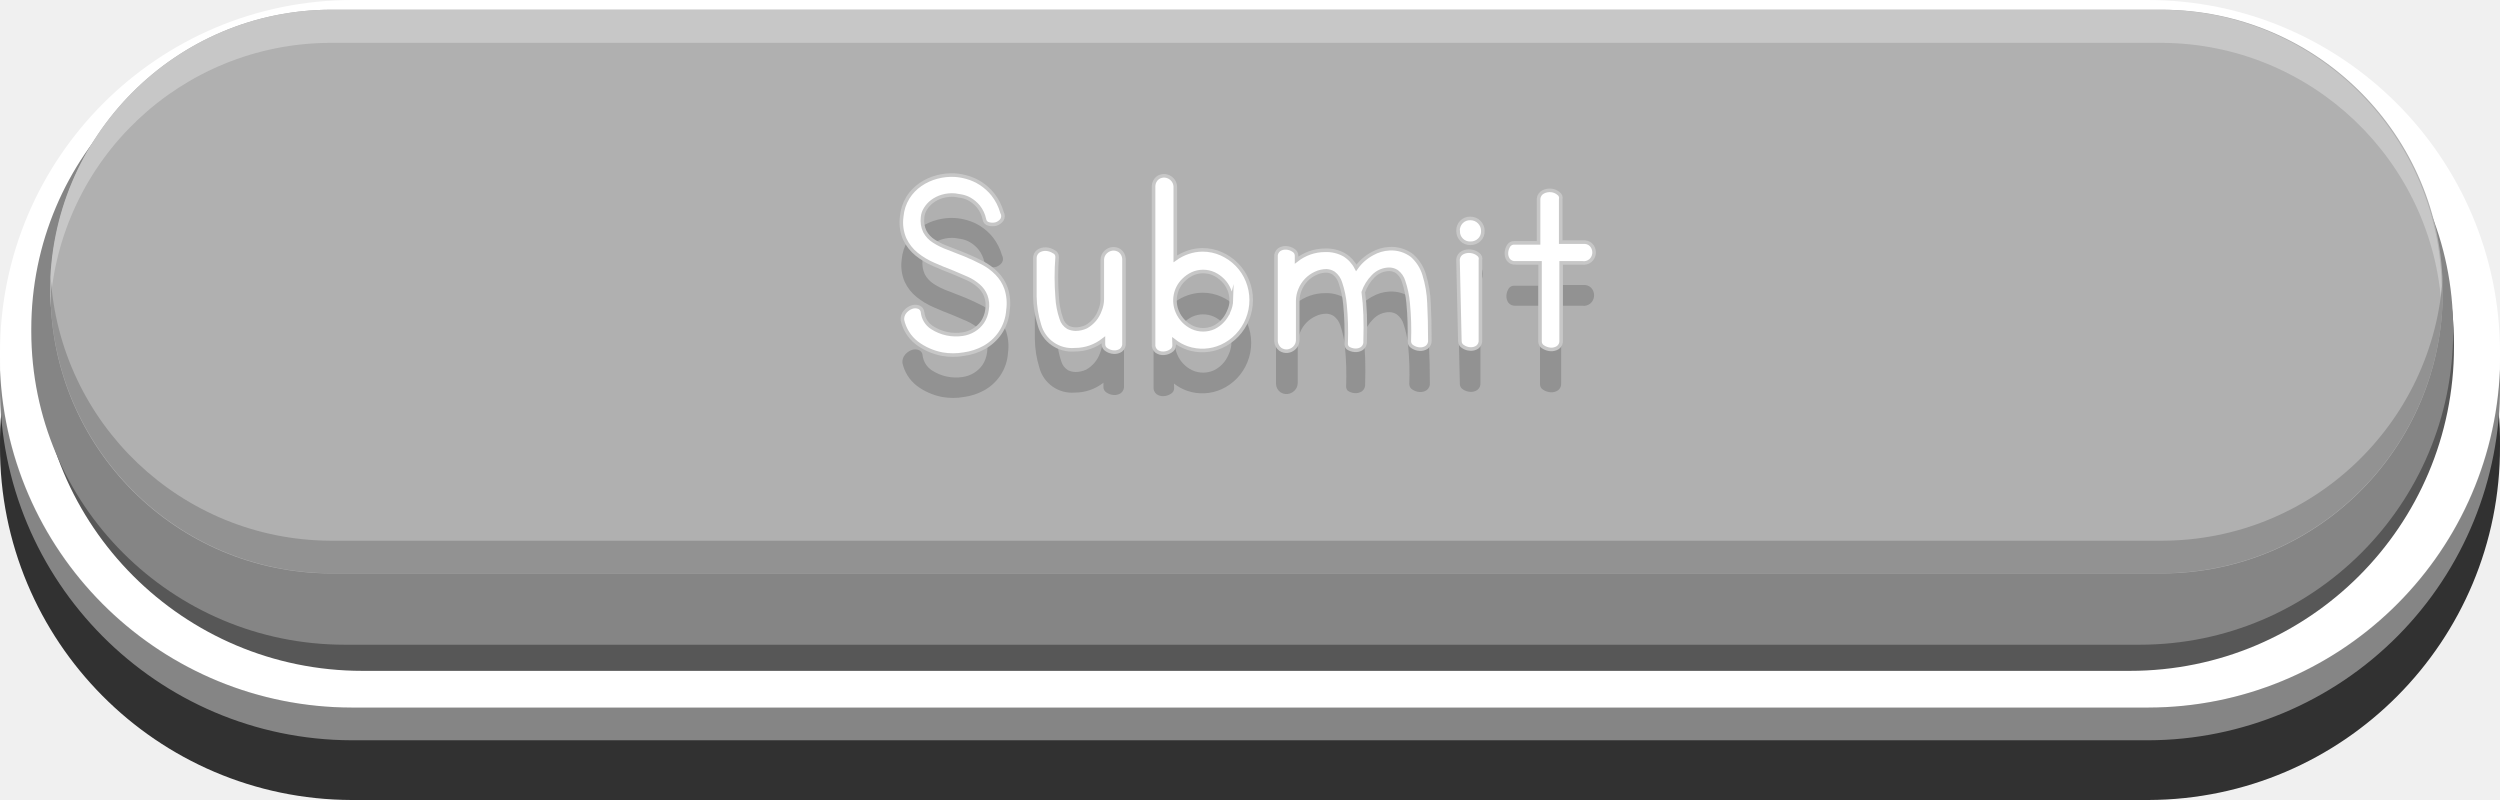
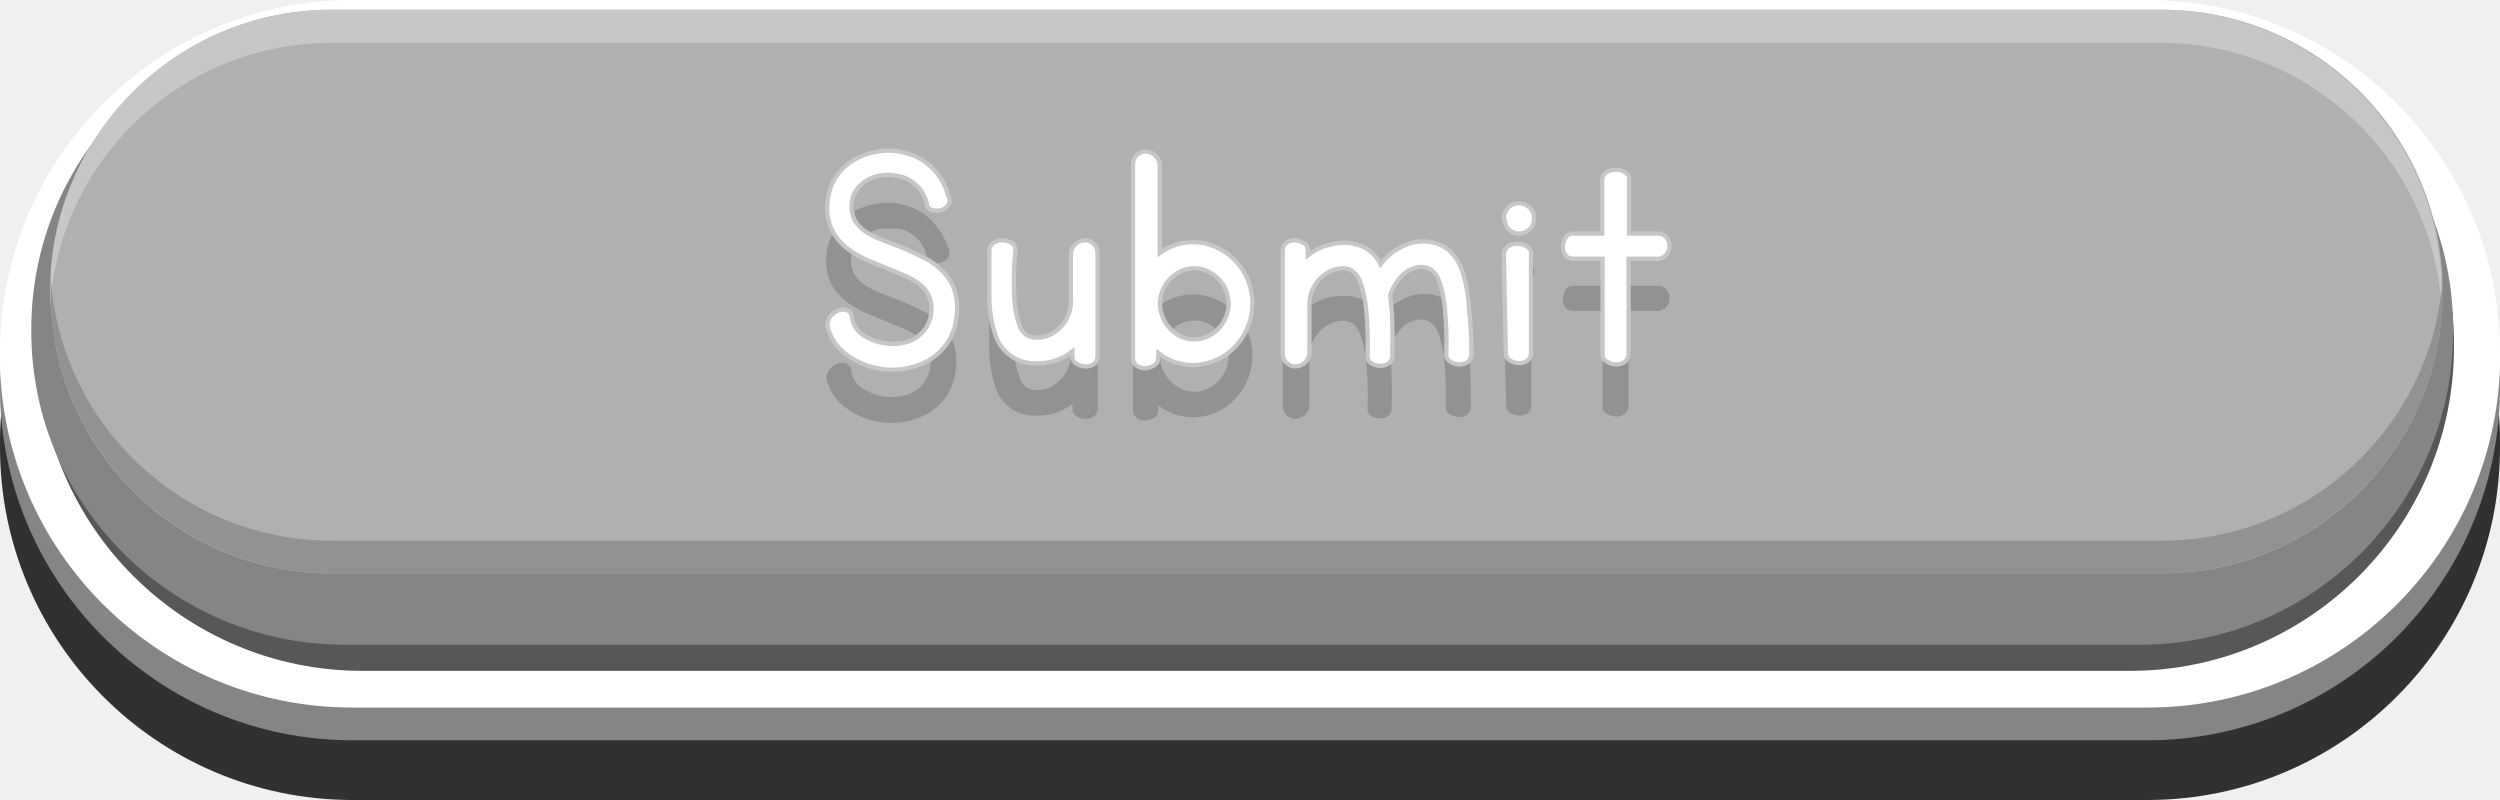
<svg xmlns="http://www.w3.org/2000/svg" width="175" height="56" viewBox="0 0 175 56">
  <defs>
-     <style>.cls-1,.cls-10{fill:#fff;}.cls-2{fill:#575757;}.cls-3,.cls-8{fill:#858585;}.cls-4{fill:#b0b0b0;}.cls-5{fill:#c7c7c7;}.cls-5,.cls-6,.cls-7,.cls-8{fill-rule:evenodd;}.cls-6,.cls-9{fill:#929292;}.cls-7{fill:#313131;}.cls-10{stroke:#c7c7c7;stroke-miterlimit:10;stroke-width:0.25px;}</style>
+     <style>.cls-1,.cls-10{fill:#fff;}.cls-2{fill:#575757;}.cls-3,.cls-8{fill:#858585;}.cls-4{fill:#b0b0b0;}.cls-5{fill:#c7c7c7;}.cls-5,.cls-6,.cls-7,.cls-8{fill-rule:evenodd;}.cls-6,.cls-9{fill:#929292;}.cls-7{fill:#313131;}.cls-10{stroke:#c7c7c7;stroke-miterlimit:10;stroke-width:0.3px;}</style>
  </defs>
  <g id="Layer_2" data-name="Layer 2">
    <g id="Layer_1-2" data-name="Layer 1">
      <rect class="cls-1" width="175" height="49.53" rx="24.69" ry="24.69" />
      <rect class="cls-2" x="2.68" y="1.44" width="169.1" height="45.52" rx="22.69" ry="22.69" />
      <rect class="cls-3" x="2.19" y="1.1" width="169.53" height="44.03" rx="21.94" ry="21.94" />
      <rect class="cls-4" x="3.54" y="0.68" width="167.45" height="39.46" rx="19.67" ry="19.67" />
      <path class="cls-5" d="M151.35.68H23.1A19.72,19.72,0,0,0,3.5,20.41h0c0,.38,0,.76,0,1.14A19.72,19.72,0,0,1,23.1,3H151.35a19.72,19.72,0,0,1,19.57,18.59c0-.38,0-.76,0-1.14h0A19.72,19.72,0,0,0,151.35.68Z" />
      <path class="cls-6" d="M151.35,37.85H23.1A19.72,19.72,0,0,1,3.54,19.27c0,.38,0,.76,0,1.14h0A19.72,19.72,0,0,0,23.1,40.13H151.35A19.72,19.72,0,0,0,171,20.41h0c0-.38,0-.76,0-1.14A19.72,19.72,0,0,1,151.35,37.85Z" />
      <path class="cls-7" d="M150.39,51.05H24.61A24.67,24.67,0,0,1,.12,28.76C0,29.57,0,30.4,0,31.23H0A24.69,24.69,0,0,0,24.61,56H150.39A24.69,24.69,0,0,0,175,31.23h0c0-.83,0-1.66-.12-2.47A24.67,24.67,0,0,1,150.39,51.05Z" />
      <path class="cls-8" d="M150.39,49.53H24.61A24.68,24.68,0,0,1,0,25.91c0,.38,0,.76,0,1.14H0A24.69,24.69,0,0,0,24.61,51.82H150.39A24.69,24.69,0,0,0,175,27h0c0-.38,0-.76,0-1.14A24.68,24.68,0,0,1,150.39,49.53Z" />
-       <path class="cls-9" d="M70.14,17.87a.5.5,0,0,1,0,.51.83.83,0,0,1-.41.3,1,1,0,0,1-.51,0,.38.38,0,0,1-.31-.32,2.15,2.15,0,0,0-.42-.9,2.24,2.24,0,0,0-.6-.51,1.87,1.87,0,0,0-.61-.22l-.43-.07a2.38,2.38,0,0,0-.9.09,2.24,2.24,0,0,0-.7.35,1.85,1.85,0,0,0-.47.52,1.3,1.3,0,0,0-.2.59,1.79,1.79,0,0,0,.16,1,1.83,1.83,0,0,0,.63.67,5,5,0,0,0,1,.49l1.2.47q.6.25,1.2.56a4,4,0,0,1,1,.74,2.84,2.84,0,0,1,.66,1.06,3.36,3.36,0,0,1,.13,1.5A3.23,3.23,0,0,1,70,26.32a3.29,3.29,0,0,1-1.1,1,4.1,4.1,0,0,1-1.43.47,4.38,4.38,0,0,1-1.51,0,4.31,4.31,0,0,1-1.79-.79,2.79,2.79,0,0,1-1-1.59.79.79,0,0,1,.19-.59,1.08,1.08,0,0,1,.46-.32.7.7,0,0,1,.49,0,.42.42,0,0,1,.27.36,1.46,1.46,0,0,0,.66,1.07,3.08,3.08,0,0,0,2.15.46,2.11,2.11,0,0,0,.78-.28,2,2,0,0,0,.6-.56,2,2,0,0,0,.32-.85A1.87,1.87,0,0,0,69,23.7,1.78,1.78,0,0,0,68.5,23a3.26,3.26,0,0,0-.8-.51l-1-.43q-.66-.25-1.34-.55a5.12,5.12,0,0,1-1.2-.72,3,3,0,0,1-.83-1.06,2.91,2.91,0,0,1-.21-1.57,3,3,0,0,1,.43-1.32,3.12,3.12,0,0,1,.88-.92,3.7,3.7,0,0,1,1.16-.53,4,4,0,0,1,1.26-.13,4.1,4.1,0,0,1,.84.15,3.51,3.51,0,0,1,.94.42,3.61,3.61,0,0,1,.87.78A3.64,3.64,0,0,1,70.14,17.87Z" />
-       <path class="cls-9" d="M74,21a18.27,18.27,0,0,0,0,2.8,5.43,5.43,0,0,0,.29,1.5,1.06,1.06,0,0,0,.48.62,1.3,1.3,0,0,0,.51.12,1.76,1.76,0,0,0,.76-.17A2.13,2.13,0,0,0,77,24.72a2,2,0,0,0,.16-.78V21.17a.75.75,0,0,1,.23-.52.81.81,0,0,1,.48-.23.77.77,0,0,1,.51.13.76.76,0,0,1,.3.57l0,5.88a.57.57,0,0,1-.22.52.79.79,0,0,1-.5.13,1,1,0,0,1-.5-.17.44.44,0,0,1-.22-.38l0-.31a3.31,3.31,0,0,1-.93.51,3.18,3.18,0,0,1-1.06.18,2.36,2.36,0,0,1-2.49-1.73,7,7,0,0,1-.32-2q0-1.19,0-2.66a.59.59,0,0,1,.26-.52.89.89,0,0,1,.53-.13,1.11,1.11,0,0,1,.52.17A.39.39,0,0,1,74,21Z" />
-       <path class="cls-9" d="M82.19,27.18a.44.44,0,0,1-.22.38,1,1,0,0,1-.5.17.79.79,0,0,1-.5-.13.57.57,0,0,1-.22-.52l0-11.07a.76.76,0,0,1,.3-.57.76.76,0,0,1,.51-.13.81.81,0,0,1,.48.23.76.76,0,0,1,.23.52v1.32q0,.56,0,1.2t0,1.21q0,.57,0,.94t0,.39a3.45,3.45,0,0,1,.9-.46,3.14,3.14,0,0,1,1-.17,3.19,3.19,0,0,1,1.33.28,3.6,3.6,0,0,1,1.09.76,3.46,3.46,0,0,1,.73,1.12,3.58,3.58,0,0,1,0,2.7,3.57,3.57,0,0,1-.73,1.13,3.5,3.5,0,0,1-1.09.77,3.28,3.28,0,0,1-2.39.11,3.3,3.3,0,0,1-.93-.51Zm4-3.14a2,2,0,0,0-.59-1.43,2.23,2.23,0,0,0-.62-.44,1.83,1.83,0,0,0-1.52,0,2.22,2.22,0,0,0-.62.44,2,2,0,0,0-.43,2.21,2.13,2.13,0,0,0,1.05,1.1,1.83,1.83,0,0,0,1.52,0A2.13,2.13,0,0,0,86,24.82,2,2,0,0,0,86.2,24Z" />
-       <path class="cls-9" d="M94.23,27a20.07,20.07,0,0,0-.08-2.68,6.52,6.52,0,0,0-.32-1.52,1.33,1.33,0,0,0-.47-.68,1,1,0,0,0-.5-.16,1.77,1.77,0,0,0-.76.17A2.13,2.13,0,0,0,91,23.28a2,2,0,0,0-.16.78v2.77a.76.76,0,0,1-.23.52.81.81,0,0,1-.48.23.76.76,0,0,1-.51-.13.76.76,0,0,1-.3-.57l0-5.88a.57.57,0,0,1,.22-.52.79.79,0,0,1,.5-.13,1,1,0,0,1,.5.17.44.44,0,0,1,.22.38l0,.31a3.31,3.31,0,0,1,.93-.51,3.17,3.17,0,0,1,1.06-.18,2.55,2.55,0,0,1,1.35.32,2.31,2.31,0,0,1,.84.91,3.26,3.26,0,0,1,1.14-1,2.69,2.69,0,0,1,1.18-.34,2.38,2.38,0,0,1,1.58.48,2.89,2.89,0,0,1,.85,1.33,7.68,7.68,0,0,1,.34,2q.06,1.18.06,2.57a.57.57,0,0,1-.22.52.79.79,0,0,1-.5.13,1,1,0,0,1-.5-.17.44.44,0,0,1-.22-.38,20.07,20.07,0,0,0-.08-2.68,6.52,6.52,0,0,0-.32-1.52,1.33,1.33,0,0,0-.47-.68,1,1,0,0,0-.5-.16,1.57,1.57,0,0,0-1.16.49,2.94,2.94,0,0,0-.69,1.11q.1.74.13,1.59t0,1.83a.57.57,0,0,1-.22.52.79.79,0,0,1-.5.13,1,1,0,0,1-.5-.17A.44.44,0,0,1,94.23,27Z" />
-       <path class="cls-9" d="M102.06,19.16a.87.87,0,0,1,.24-.62.82.82,0,0,1,.62-.25.87.87,0,0,1,.88.88.82.82,0,0,1-.25.62.87.87,0,0,1-.62.24.83.83,0,0,1-.86-.86Zm0,2a.59.59,0,0,1,.33-.48,1,1,0,0,1,.57-.09,1,1,0,0,1,.51.21.38.38,0,0,1,.16.41l0,5.57a.57.57,0,0,1-.22.52.79.79,0,0,1-.5.13,1,1,0,0,1-.5-.17.44.44,0,0,1-.22-.38Z" />
-       <path class="cls-9" d="M107.7,20l0-3.09a.59.59,0,0,1,.33-.48,1,1,0,0,1,.56-.1.92.92,0,0,1,.5.21.38.38,0,0,1,.16.41v3h1.72a.66.66,0,0,1,.5.31.78.78,0,0,1,.11.52.76.76,0,0,1-.25.46.72.72,0,0,1-.59.16h-1.46l0,5.41a.56.56,0,0,1-.23.52.83.83,0,0,1-.51.13,1.09,1.09,0,0,1-.51-.17.44.44,0,0,1-.23-.38l0-5.51H106.1a.57.57,0,0,1-.52-.22.78.78,0,0,1-.13-.5,1,1,0,0,1,.17-.5A.44.44,0,0,1,106,20Z" />
-       <path class="cls-10" d="M70.14,14.87a.5.5,0,0,1,0,.51.83.83,0,0,1-.41.3,1,1,0,0,1-.51,0,.38.38,0,0,1-.31-.32,2.15,2.15,0,0,0-.42-.9,2.24,2.24,0,0,0-.6-.51,1.87,1.87,0,0,0-.61-.22l-.43-.07a2.38,2.38,0,0,0-.9.09,2.24,2.24,0,0,0-.7.35,1.85,1.85,0,0,0-.47.52,1.3,1.3,0,0,0-.2.59,1.79,1.79,0,0,0,.16,1,1.83,1.83,0,0,0,.63.67,5,5,0,0,0,1,.49l1.2.47q.6.25,1.2.56a4,4,0,0,1,1,.74,2.84,2.84,0,0,1,.66,1.06,3.36,3.36,0,0,1,.13,1.5A3.23,3.23,0,0,1,70,23.32a3.29,3.29,0,0,1-1.1,1,4.1,4.1,0,0,1-1.43.47,4.38,4.38,0,0,1-1.51,0,4.31,4.31,0,0,1-1.79-.79,2.79,2.79,0,0,1-1-1.59.79.79,0,0,1,.19-.59,1.08,1.08,0,0,1,.46-.32.7.7,0,0,1,.49,0,.42.42,0,0,1,.27.36,1.46,1.46,0,0,0,.66,1.07,3.08,3.08,0,0,0,2.15.46,2.11,2.11,0,0,0,.78-.28,2,2,0,0,0,.6-.56,2,2,0,0,0,.32-.85A1.87,1.87,0,0,0,69,20.7,1.78,1.78,0,0,0,68.5,20a3.26,3.26,0,0,0-.8-.51l-1-.43q-.66-.25-1.34-.55a5.12,5.12,0,0,1-1.2-.72,3,3,0,0,1-.83-1.06,2.91,2.91,0,0,1-.21-1.57,3,3,0,0,1,.43-1.32,3.12,3.12,0,0,1,.88-.92,3.7,3.7,0,0,1,1.16-.53,4,4,0,0,1,1.26-.13,4.1,4.1,0,0,1,.84.15,3.51,3.51,0,0,1,.94.42,3.61,3.61,0,0,1,.87.78A3.64,3.64,0,0,1,70.14,14.87Z" />
-       <path class="cls-10" d="M74,18a18.27,18.27,0,0,0,0,2.8,5.43,5.43,0,0,0,.29,1.5,1.06,1.06,0,0,0,.48.62,1.3,1.3,0,0,0,.51.12,1.76,1.76,0,0,0,.76-.17A2.13,2.13,0,0,0,77,21.72a2,2,0,0,0,.16-.78V18.17a.75.75,0,0,1,.23-.52.81.81,0,0,1,.48-.23.77.77,0,0,1,.51.13.76.76,0,0,1,.3.57l0,5.88a.57.57,0,0,1-.22.52.79.79,0,0,1-.5.13,1,1,0,0,1-.5-.17.44.44,0,0,1-.22-.38l0-.31a3.31,3.31,0,0,1-.93.51,3.18,3.18,0,0,1-1.06.18,2.36,2.36,0,0,1-2.49-1.73,7,7,0,0,1-.32-2q0-1.19,0-2.66a.59.59,0,0,1,.26-.52.89.89,0,0,1,.53-.13,1.11,1.11,0,0,1,.52.17A.39.39,0,0,1,74,18Z" />
-       <path class="cls-10" d="M82.19,24.18a.44.44,0,0,1-.22.38,1,1,0,0,1-.5.17.79.79,0,0,1-.5-.13.57.57,0,0,1-.22-.52l0-11.07a.76.76,0,0,1,.3-.57.76.76,0,0,1,.51-.13.81.81,0,0,1,.48.23.76.76,0,0,1,.23.52v1.32q0,.56,0,1.2t0,1.21q0,.57,0,.94t0,.39a3.45,3.45,0,0,1,.9-.46,3.14,3.14,0,0,1,1-.17,3.19,3.19,0,0,1,1.33.28,3.6,3.6,0,0,1,1.09.76,3.46,3.46,0,0,1,.73,1.12,3.58,3.58,0,0,1,0,2.7,3.57,3.57,0,0,1-.73,1.13,3.5,3.5,0,0,1-1.09.77,3.28,3.28,0,0,1-2.39.11,3.3,3.3,0,0,1-.93-.51Zm4-3.14a2,2,0,0,0-.59-1.43,2.23,2.23,0,0,0-.62-.44,1.83,1.83,0,0,0-1.52,0,2.22,2.22,0,0,0-.62.44,2,2,0,0,0-.43,2.21,2.13,2.13,0,0,0,1.05,1.1,1.83,1.83,0,0,0,1.52,0A2.13,2.13,0,0,0,86,21.82,2,2,0,0,0,86.2,21Z" />
-       <path class="cls-10" d="M94.23,24a20.07,20.07,0,0,0-.08-2.68,6.52,6.52,0,0,0-.32-1.52,1.33,1.33,0,0,0-.47-.68,1,1,0,0,0-.5-.16,1.77,1.77,0,0,0-.76.17A2.13,2.13,0,0,0,91,20.28a2,2,0,0,0-.16.78v2.77a.76.76,0,0,1-.23.52.81.81,0,0,1-.48.23.76.76,0,0,1-.51-.13.76.76,0,0,1-.3-.57l0-5.88a.57.57,0,0,1,.22-.52.79.79,0,0,1,.5-.13,1,1,0,0,1,.5.17.44.44,0,0,1,.22.38l0,.31a3.31,3.31,0,0,1,.93-.51,3.17,3.17,0,0,1,1.06-.18,2.55,2.55,0,0,1,1.35.32,2.31,2.31,0,0,1,.84.91,3.26,3.26,0,0,1,1.14-1,2.69,2.69,0,0,1,1.18-.34,2.38,2.38,0,0,1,1.58.48,2.89,2.89,0,0,1,.85,1.33,7.68,7.68,0,0,1,.34,2q.06,1.18.06,2.57a.57.57,0,0,1-.22.52.79.79,0,0,1-.5.13,1,1,0,0,1-.5-.17.44.44,0,0,1-.22-.38,20.07,20.07,0,0,0-.08-2.68,6.52,6.52,0,0,0-.32-1.52,1.33,1.33,0,0,0-.47-.68,1,1,0,0,0-.5-.16,1.57,1.57,0,0,0-1.16.49,2.94,2.94,0,0,0-.69,1.11q.1.74.13,1.59t0,1.83a.57.57,0,0,1-.22.52.79.79,0,0,1-.5.13,1,1,0,0,1-.5-.17A.44.44,0,0,1,94.23,24Z" />
-       <path class="cls-10" d="M102.06,16.16a.87.87,0,0,1,.24-.62.82.82,0,0,1,.62-.25.87.87,0,0,1,.88.88.82.82,0,0,1-.25.62.87.87,0,0,1-.62.24.83.83,0,0,1-.86-.86Zm0,2a.59.59,0,0,1,.33-.48,1,1,0,0,1,.57-.09,1,1,0,0,1,.51.21.38.38,0,0,1,.16.41l0,5.57a.57.57,0,0,1-.22.52.79.79,0,0,1-.5.13,1,1,0,0,1-.5-.17.44.44,0,0,1-.22-.38Z" />
-       <path class="cls-10" d="M107.7,17l0-3.09a.59.59,0,0,1,.33-.48,1,1,0,0,1,.56-.1.92.92,0,0,1,.5.21.38.38,0,0,1,.16.41v3h1.72a.66.66,0,0,1,.5.31.78.78,0,0,1,.11.52.76.76,0,0,1-.25.46.72.72,0,0,1-.59.16h-1.46l0,5.41a.56.56,0,0,1-.23.52.83.83,0,0,1-.51.13,1.09,1.09,0,0,1-.51-.17.44.44,0,0,1-.23-.38l0-5.51H106.1a.57.57,0,0,1-.52-.22.78.78,0,0,1-.13-.5,1,1,0,0,1,.17-.5A.44.44,0,0,1,106,17Z" />
+       <path class="cls-9" d="M66.39,17.39a.61.61,0,0,1,0,.62,1,1,0,0,1-.5.37,1.18,1.18,0,0,1-.62,0,.46.46,0,0,1-.38-.39,2.62,2.62,0,0,0-.51-1.1,2.73,2.73,0,0,0-.73-.62,2.28,2.28,0,0,0-.74-.27L62.35,16a2.9,2.9,0,0,0-1.09.11,2.73,2.73,0,0,0-.86.43,2.26,2.26,0,0,0-.57.63,1.59,1.59,0,0,0-.24.72,2.19,2.19,0,0,0,.19,1.25,2.24,2.24,0,0,0,.77.82,6.13,6.13,0,0,0,1.21.6l1.46.57q.74.31,1.46.68a4.93,4.93,0,0,1,1.26.91,3.47,3.47,0,0,1,.81,1.3,4.11,4.11,0,0,1,.15,1.84,4,4,0,0,1-.67,1.9,4,4,0,0,1-1.34,1.22,5,5,0,0,1-1.74.57,5.32,5.32,0,0,1-1.84-.06,5.24,5.24,0,0,1-2.18-1,3.41,3.41,0,0,1-1.27-1.94,1,1,0,0,1,.23-.72,1.31,1.31,0,0,1,.56-.39.85.85,0,0,1,.59,0,.51.51,0,0,1,.33.44,1.78,1.78,0,0,0,.81,1.31,3.74,3.74,0,0,0,2.62.56,2.57,2.57,0,0,0,1-.35,2.46,2.46,0,0,0,.73-.68,2.38,2.38,0,0,0,.39-1,2.29,2.29,0,0,0-.1-1.16,2.18,2.18,0,0,0-.59-.85,4,4,0,0,0-1-.62q-.57-.26-1.21-.52-.81-.31-1.63-.67A6.23,6.23,0,0,1,59.11,21a3.71,3.71,0,0,1-1-1.3,3.56,3.56,0,0,1-.25-1.92,3.67,3.67,0,0,1,.52-1.61A3.8,3.8,0,0,1,59.45,15a4.5,4.5,0,0,1,1.42-.64,4.84,4.84,0,0,1,1.53-.16,5,5,0,0,1,1,.18,4.27,4.27,0,0,1,1.14.51,4.4,4.4,0,0,1,1.06,1A4.45,4.45,0,0,1,66.39,17.39Z" />
+       <path class="cls-9" d="M71.08,21.16A22.36,22.36,0,0,0,71,24.58a6.64,6.64,0,0,0,.36,1.84,1.3,1.3,0,0,0,.58.75,1.58,1.58,0,0,0,.62.14,2.14,2.14,0,0,0,.93-.2,2.6,2.6,0,0,0,1.28-1.35,2.44,2.44,0,0,0,.19-1V21.42a.92.92,0,0,1,.29-.63,1,1,0,0,1,.58-.29.88.88,0,0,1,1,.85l0,7.18a.7.7,0,0,1-.27.63,1,1,0,0,1-.61.16,1.25,1.25,0,0,1-.61-.2.54.54,0,0,1-.27-.47l0-.38a4,4,0,0,1-1.13.62,3.86,3.86,0,0,1-1.3.21,2.88,2.88,0,0,1-3-2.11,8.58,8.58,0,0,1-.39-2.47q0-1.45,0-3.24a.72.72,0,0,1,.32-.63,1.08,1.08,0,0,1,.64-.16,1.35,1.35,0,0,1,.63.2A.48.48,0,0,1,71.08,21.16Z" />
+       <path class="cls-9" d="M81.07,28.76a.54.54,0,0,1-.27.47,1.26,1.26,0,0,1-.61.2,1,1,0,0,1-.61-.16.7.7,0,0,1-.27-.63l0-13.52a.88.88,0,0,1,1-.85,1,1,0,0,1,.58.29.92.92,0,0,1,.29.63V16.8q0,.68,0,1.47t0,1.48q0,.69,0,1.14t0,.48a4.19,4.19,0,0,1,1.09-.56,3.82,3.82,0,0,1,1.24-.2,3.87,3.87,0,0,1,1.62.35,4.38,4.38,0,0,1,1.33.93,4.23,4.23,0,0,1,.89,1.37,4.38,4.38,0,0,1,0,3.29,4.36,4.36,0,0,1-.89,1.38,4.27,4.27,0,0,1-1.33.94,4,4,0,0,1-2.91.13,4,4,0,0,1-1.13-.62ZM86,24.92a2.47,2.47,0,0,0-.71-1.74,2.71,2.71,0,0,0-.76-.54,2.23,2.23,0,0,0-1.86,0,2.7,2.7,0,0,0-.76.54,2.48,2.48,0,0,0-.52,2.69,2.6,2.6,0,0,0,1.28,1.35,2.23,2.23,0,0,0,1.86,0,2.6,2.6,0,0,0,1.28-1.35A2.44,2.44,0,0,0,86,24.92Z" />
+       <path class="cls-9" d="M95.73,28.6a24.56,24.56,0,0,0-.1-3.27,8,8,0,0,0-.39-1.86,1.62,1.62,0,0,0-.57-.83,1.2,1.2,0,0,0-.61-.19,2.15,2.15,0,0,0-.93.2A2.6,2.6,0,0,0,91.85,24a2.43,2.43,0,0,0-.19,1v3.39a.92.92,0,0,1-.29.63,1,1,0,0,1-.58.29.88.88,0,0,1-1-.85l0-7.18a.7.7,0,0,1,.27-.63,1,1,0,0,1,.61-.16,1.26,1.26,0,0,1,.61.2.54.54,0,0,1,.27.47l0,.38a4,4,0,0,1,1.13-.62,3.86,3.86,0,0,1,1.3-.21,3.1,3.1,0,0,1,1.64.39,2.82,2.82,0,0,1,1,1.11A4,4,0,0,1,98.1,21a3.27,3.27,0,0,1,1.44-.42,2.9,2.9,0,0,1,1.93.58,3.52,3.52,0,0,1,1,1.62,9.4,9.4,0,0,1,.42,2.48q.07,1.44.07,3.14a.7.7,0,0,1-.27.63,1,1,0,0,1-.61.16,1.25,1.25,0,0,1-.61-.2.54.54,0,0,1-.27-.47,24.56,24.56,0,0,0-.1-3.27,8,8,0,0,0-.39-1.86,1.62,1.62,0,0,0-.57-.83,1.2,1.2,0,0,0-.61-.19,1.91,1.91,0,0,0-1.42.6,3.59,3.59,0,0,0-.84,1.36q.12.91.15,1.94t0,2.23a.7.7,0,0,1-.27.63,1,1,0,0,1-.61.16,1.25,1.25,0,0,1-.61-.2A.54.54,0,0,1,95.73,28.6Z" />
+       <path class="cls-9" d="M105.27,19a1.06,1.06,0,0,1,.3-.76,1,1,0,0,1,.75-.31A1.06,1.06,0,0,1,107.39,19a1,1,0,0,1-.31.75,1.05,1.05,0,0,1-.76.3,1,1,0,0,1-1-1Zm0,2.46a.72.72,0,0,1,.4-.58,1.22,1.22,0,0,1,.69-.11A1.21,1.21,0,0,1,107,21a.47.47,0,0,1,.19.5l0,6.8a.7.7,0,0,1-.27.63,1,1,0,0,1-.61.16,1.25,1.25,0,0,1-.61-.2.54.54,0,0,1-.27-.47Z" />
+       <path class="cls-9" d="M112.15,20l0-3.77a.72.72,0,0,1,.4-.58,1.27,1.27,0,0,1,.68-.12,1.12,1.12,0,0,1,.61.25.47.47,0,0,1,.19.5V20h2.09a.81.81,0,0,1,.61.38,1,1,0,0,1,.13.63.93.93,0,0,1-.31.56.87.87,0,0,1-.71.19H114l0,6.61a.69.69,0,0,1-.29.63,1,1,0,0,1-.62.16,1.33,1.33,0,0,1-.62-.2.53.53,0,0,1-.29-.47l0-6.73h-2a.69.69,0,0,1-.63-.27,1,1,0,0,1-.15-.61,1.26,1.26,0,0,1,.2-.61.54.54,0,0,1,.46-.27Z" />
+       <path class="cls-10" d="M66.39,13.72a.61.61,0,0,1,0,.62,1,1,0,0,1-.5.37,1.18,1.18,0,0,1-.62,0,.46.46,0,0,1-.38-.39,2.62,2.62,0,0,0-.51-1.1,2.73,2.73,0,0,0-.73-.62,2.28,2.28,0,0,0-.74-.27l-.52-.08a2.9,2.9,0,0,0-1.09.11,2.73,2.73,0,0,0-.86.43,2.26,2.26,0,0,0-.57.63,1.59,1.59,0,0,0-.24.72,2.19,2.19,0,0,0,.19,1.25,2.24,2.24,0,0,0,.77.82,6.13,6.13,0,0,0,1.21.6l1.46.57q.74.31,1.46.68A4.93,4.93,0,0,1,66,19a3.47,3.47,0,0,1,.81,1.3,4.11,4.11,0,0,1,.15,1.84,4,4,0,0,1-.67,1.9,4,4,0,0,1-1.34,1.22,5,5,0,0,1-1.74.57,5.32,5.32,0,0,1-1.84-.06,5.24,5.24,0,0,1-2.18-1,3.41,3.41,0,0,1-1.27-1.94,1,1,0,0,1,.23-.72,1.31,1.31,0,0,1,.56-.39.85.85,0,0,1,.59,0,.51.51,0,0,1,.33.44,1.78,1.78,0,0,0,.81,1.31,3.74,3.74,0,0,0,2.62.56,2.57,2.57,0,0,0,1-.35,2.46,2.46,0,0,0,.73-.68,2.38,2.38,0,0,0,.39-1,2.29,2.29,0,0,0-.1-1.16,2.18,2.18,0,0,0-.59-.85,4,4,0,0,0-1-.62q-.57-.26-1.21-.52-.81-.31-1.63-.67a6.23,6.23,0,0,1-1.46-.88,3.71,3.71,0,0,1-1-1.3,3.56,3.56,0,0,1-.25-1.92,3.67,3.67,0,0,1,.52-1.61,3.8,3.8,0,0,1,1.07-1.12,4.5,4.5,0,0,1,1.42-.64,4.84,4.84,0,0,1,1.53-.16,5,5,0,0,1,1,.18,4.27,4.27,0,0,1,1.14.51,4.4,4.4,0,0,1,1.06,1A4.45,4.45,0,0,1,66.39,13.72Z" />
+       <path class="cls-10" d="M71.08,17.49A22.36,22.36,0,0,0,71,20.91a6.64,6.64,0,0,0,.36,1.84,1.3,1.3,0,0,0,.58.75,1.58,1.58,0,0,0,.62.14,2.14,2.14,0,0,0,.93-.2,2.6,2.6,0,0,0,1.28-1.35,2.44,2.44,0,0,0,.19-1V17.75a.92.92,0,0,1,.29-.63,1,1,0,0,1,.58-.29.88.88,0,0,1,1,.85l0,7.18a.7.7,0,0,1-.27.63,1,1,0,0,1-.61.16,1.25,1.25,0,0,1-.61-.2.54.54,0,0,1-.27-.47l0-.38a4,4,0,0,1-1.13.62,3.86,3.86,0,0,1-1.3.21,2.88,2.88,0,0,1-3-2.11,8.58,8.58,0,0,1-.39-2.47q0-1.45,0-3.24a.72.72,0,0,1,.32-.63,1.08,1.08,0,0,1,.64-.16,1.35,1.35,0,0,1,.63.2A.48.48,0,0,1,71.08,17.49Z" />
+       <path class="cls-10" d="M81.07,25.1a.54.54,0,0,1-.27.47,1.26,1.26,0,0,1-.61.2,1,1,0,0,1-.61-.16.7.7,0,0,1-.27-.63l0-13.52a.88.88,0,0,1,1-.85,1,1,0,0,1,.58.29.92.92,0,0,1,.29.63v1.61q0,.68,0,1.47t0,1.48q0,.69,0,1.14t0,.48a4.19,4.19,0,0,1,1.09-.56,3.82,3.82,0,0,1,1.24-.2,3.87,3.87,0,0,1,1.62.35,4.38,4.38,0,0,1,1.33.93,4.23,4.23,0,0,1,.89,1.37,4.38,4.38,0,0,1,0,3.29,4.36,4.36,0,0,1-.89,1.38,4.27,4.27,0,0,1-1.33.94,4,4,0,0,1-2.91.13,4,4,0,0,1-1.13-.62ZM86,21.26a2.47,2.47,0,0,0-.71-1.74,2.71,2.71,0,0,0-.76-.54,2.23,2.23,0,0,0-1.86,0,2.7,2.7,0,0,0-.76.54,2.48,2.48,0,0,0-.52,2.69,2.6,2.6,0,0,0,1.28,1.35,2.23,2.23,0,0,0,1.86,0,2.6,2.6,0,0,0,1.28-1.35A2.44,2.44,0,0,0,86,21.26Z" />
+       <path class="cls-10" d="M95.73,24.93a24.56,24.56,0,0,0-.1-3.27,8,8,0,0,0-.39-1.86,1.62,1.62,0,0,0-.57-.83,1.2,1.2,0,0,0-.61-.19,2.15,2.15,0,0,0-.93.2,2.6,2.6,0,0,0-1.28,1.35,2.43,2.43,0,0,0-.19,1v3.39a.92.92,0,0,1-.29.63,1,1,0,0,1-.58.29.88.88,0,0,1-1-.85l0-7.18a.7.7,0,0,1,.27-.63,1,1,0,0,1,.61-.16,1.26,1.26,0,0,1,.61.2.54.54,0,0,1,.27.47l0,.38a4,4,0,0,1,1.13-.62A3.86,3.86,0,0,1,94,17a3.1,3.1,0,0,1,1.64.39,2.82,2.82,0,0,1,1,1.11,4,4,0,0,1,1.39-1.18,3.27,3.27,0,0,1,1.44-.42,2.9,2.9,0,0,1,1.93.58,3.52,3.52,0,0,1,1,1.62,9.4,9.4,0,0,1,.42,2.48Q103,23,103,24.72a.7.7,0,0,1-.27.63,1,1,0,0,1-.61.16,1.25,1.25,0,0,1-.61-.2.54.54,0,0,1-.27-.47,24.56,24.56,0,0,0-.1-3.27,8,8,0,0,0-.39-1.86,1.62,1.62,0,0,0-.57-.83,1.2,1.2,0,0,0-.61-.19,1.91,1.91,0,0,0-1.42.6,3.59,3.59,0,0,0-.84,1.36q.12.91.15,1.94t0,2.23a.7.7,0,0,1-.27.63,1,1,0,0,1-.61.16,1.25,1.25,0,0,1-.61-.2A.54.54,0,0,1,95.73,24.93Z" />
+       <path class="cls-10" d="M105.27,15.3a1.06,1.06,0,0,1,.3-.76,1,1,0,0,1,.75-.31,1.06,1.06,0,0,1,1.07,1.07,1,1,0,0,1-.31.75,1.05,1.05,0,0,1-.76.3,1,1,0,0,1-1-1Zm0,2.46a.72.72,0,0,1,.4-.58,1.22,1.22,0,0,1,.69-.11,1.21,1.21,0,0,1,.62.26.47.47,0,0,1,.19.5l0,6.8a.7.7,0,0,1-.27.63,1,1,0,0,1-.61.16,1.25,1.25,0,0,1-.61-.2.54.54,0,0,1-.27-.47Z" />
+       <path class="cls-10" d="M112.15,16.35l0-3.77a.72.72,0,0,1,.4-.58,1.27,1.27,0,0,1,.68-.12,1.12,1.12,0,0,1,.61.25.47.47,0,0,1,.19.5v3.72h2.09a.81.81,0,0,1,.61.38,1,1,0,0,1,.13.63.93.93,0,0,1-.31.56.87.87,0,0,1-.71.19H114l0,6.61a.69.69,0,0,1-.29.63,1,1,0,0,1-.62.16,1.33,1.33,0,0,1-.62-.2.53.53,0,0,1-.29-.47l0-6.73h-2a.69.69,0,0,1-.63-.27,1,1,0,0,1-.15-.61,1.26,1.26,0,0,1,.2-.61.54.54,0,0,1,.46-.27Z" />
    </g>
  </g>
</svg>
